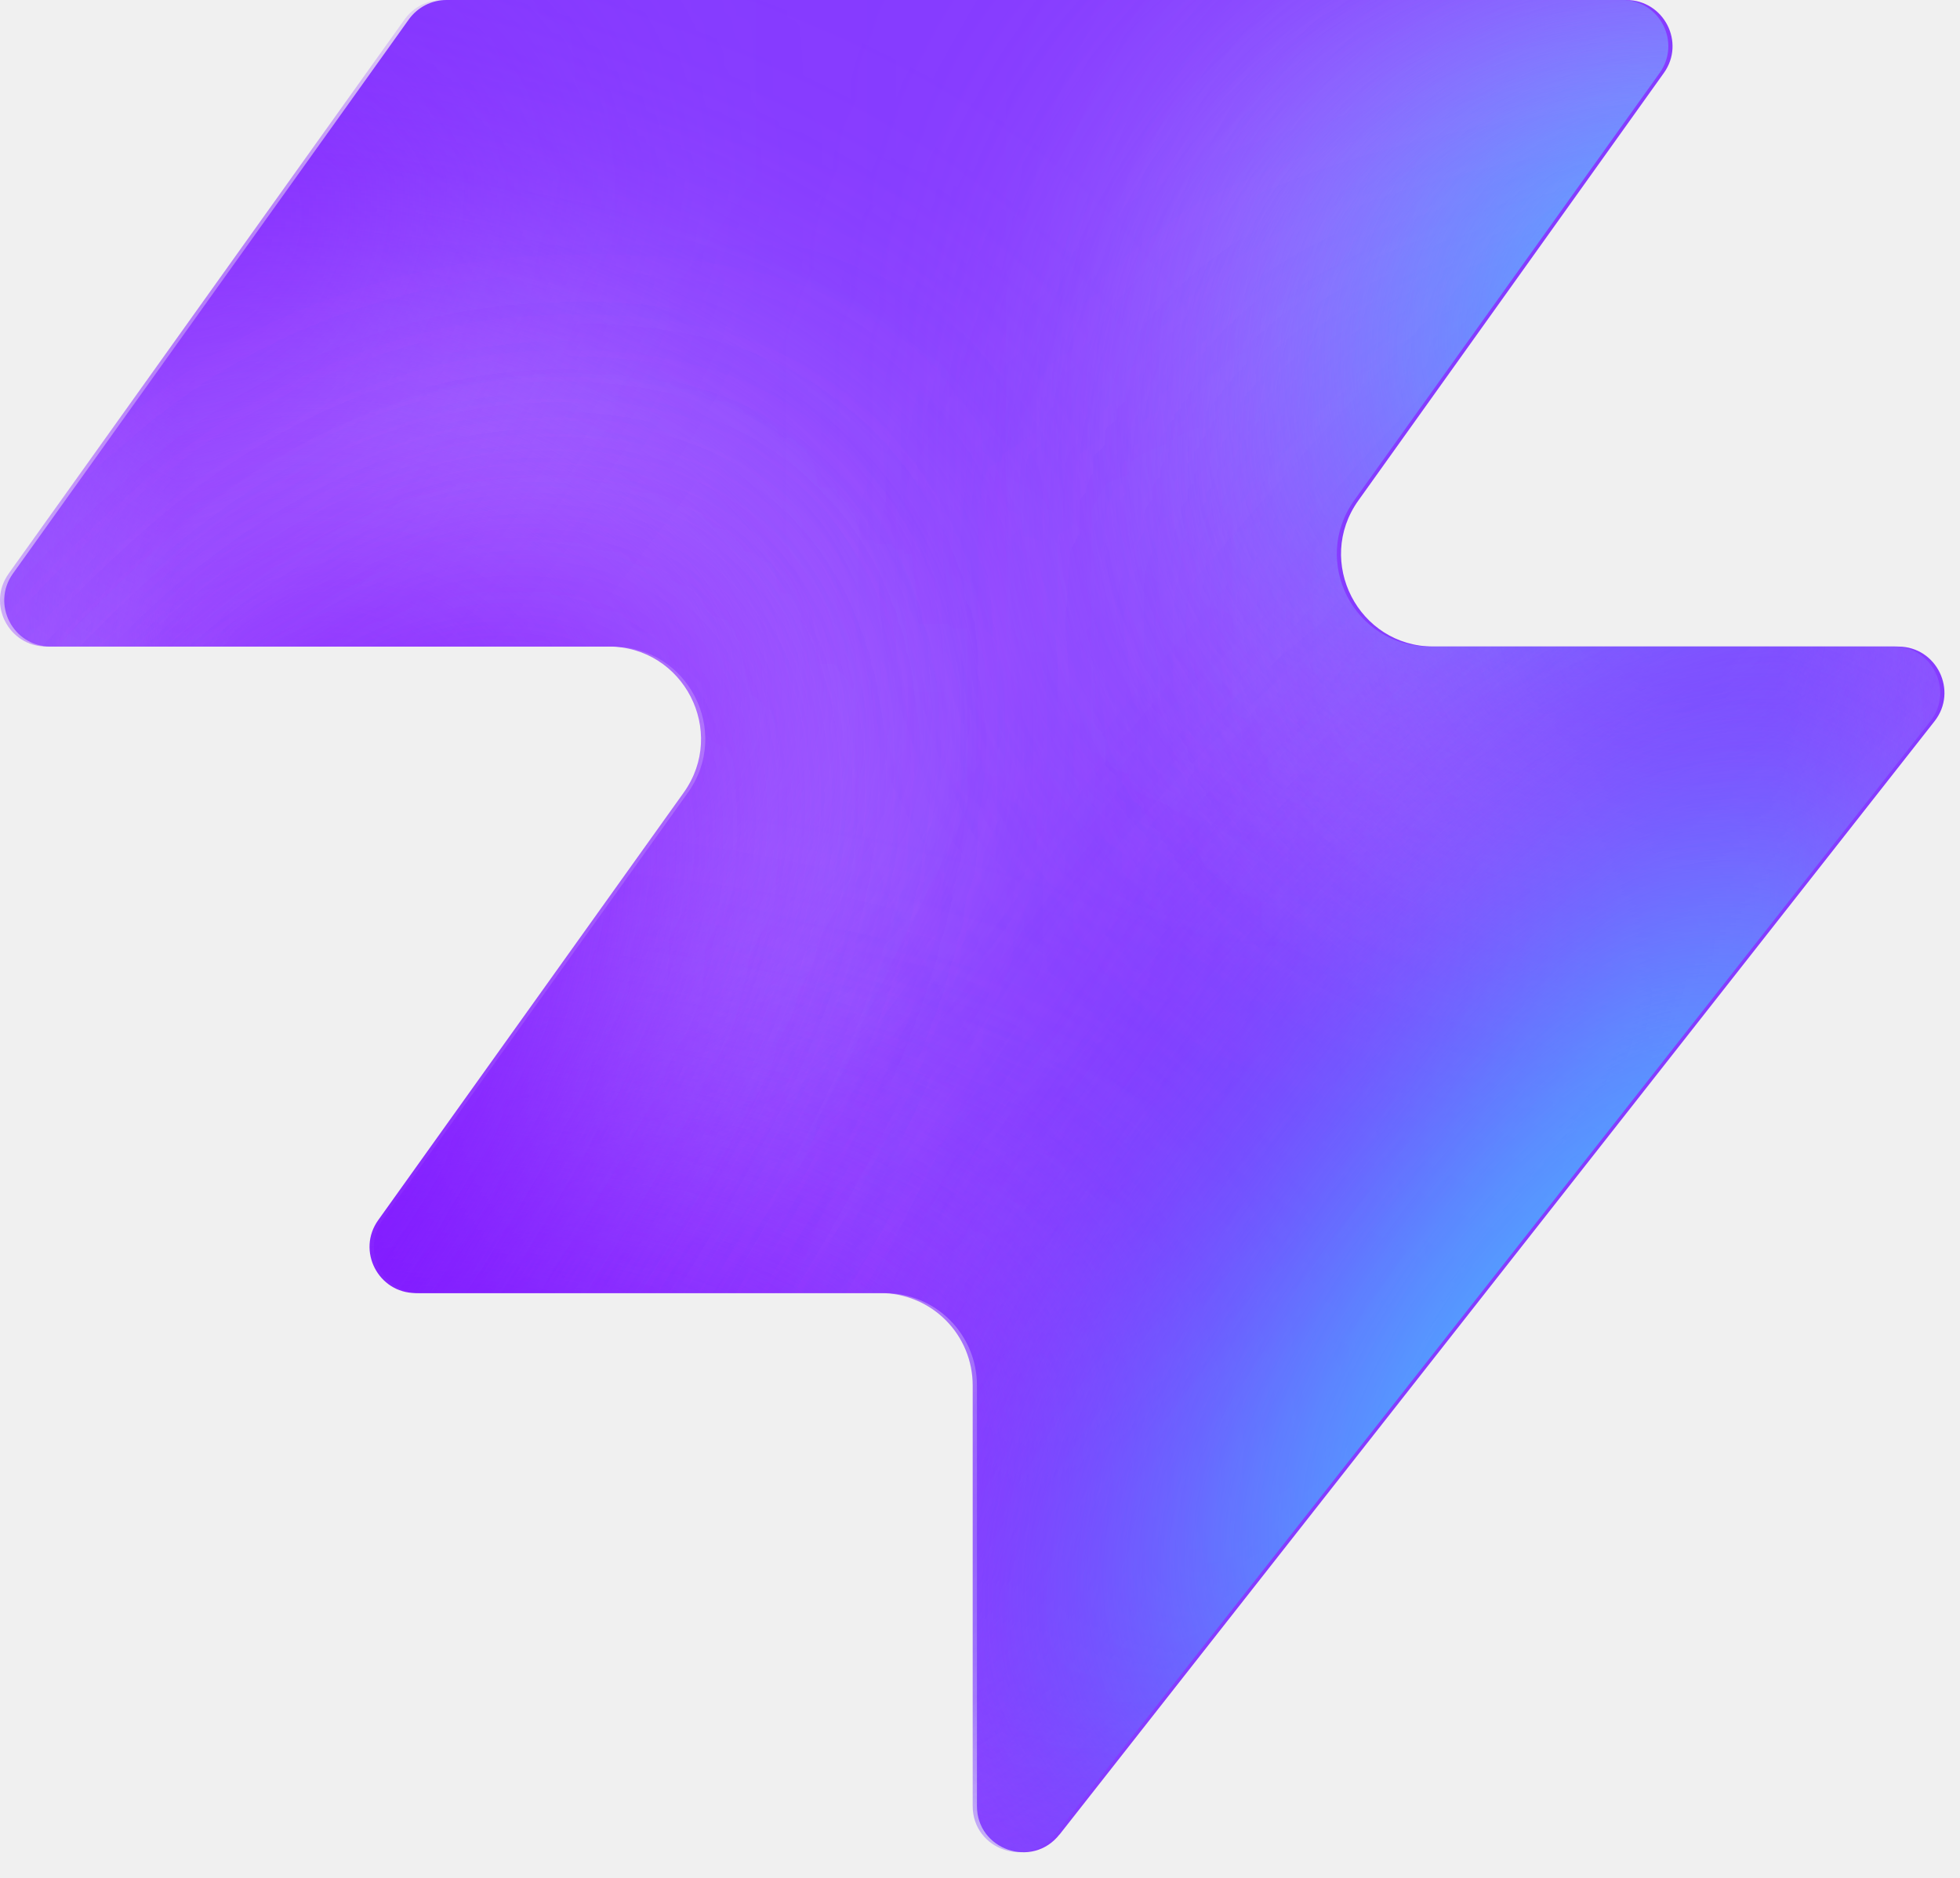
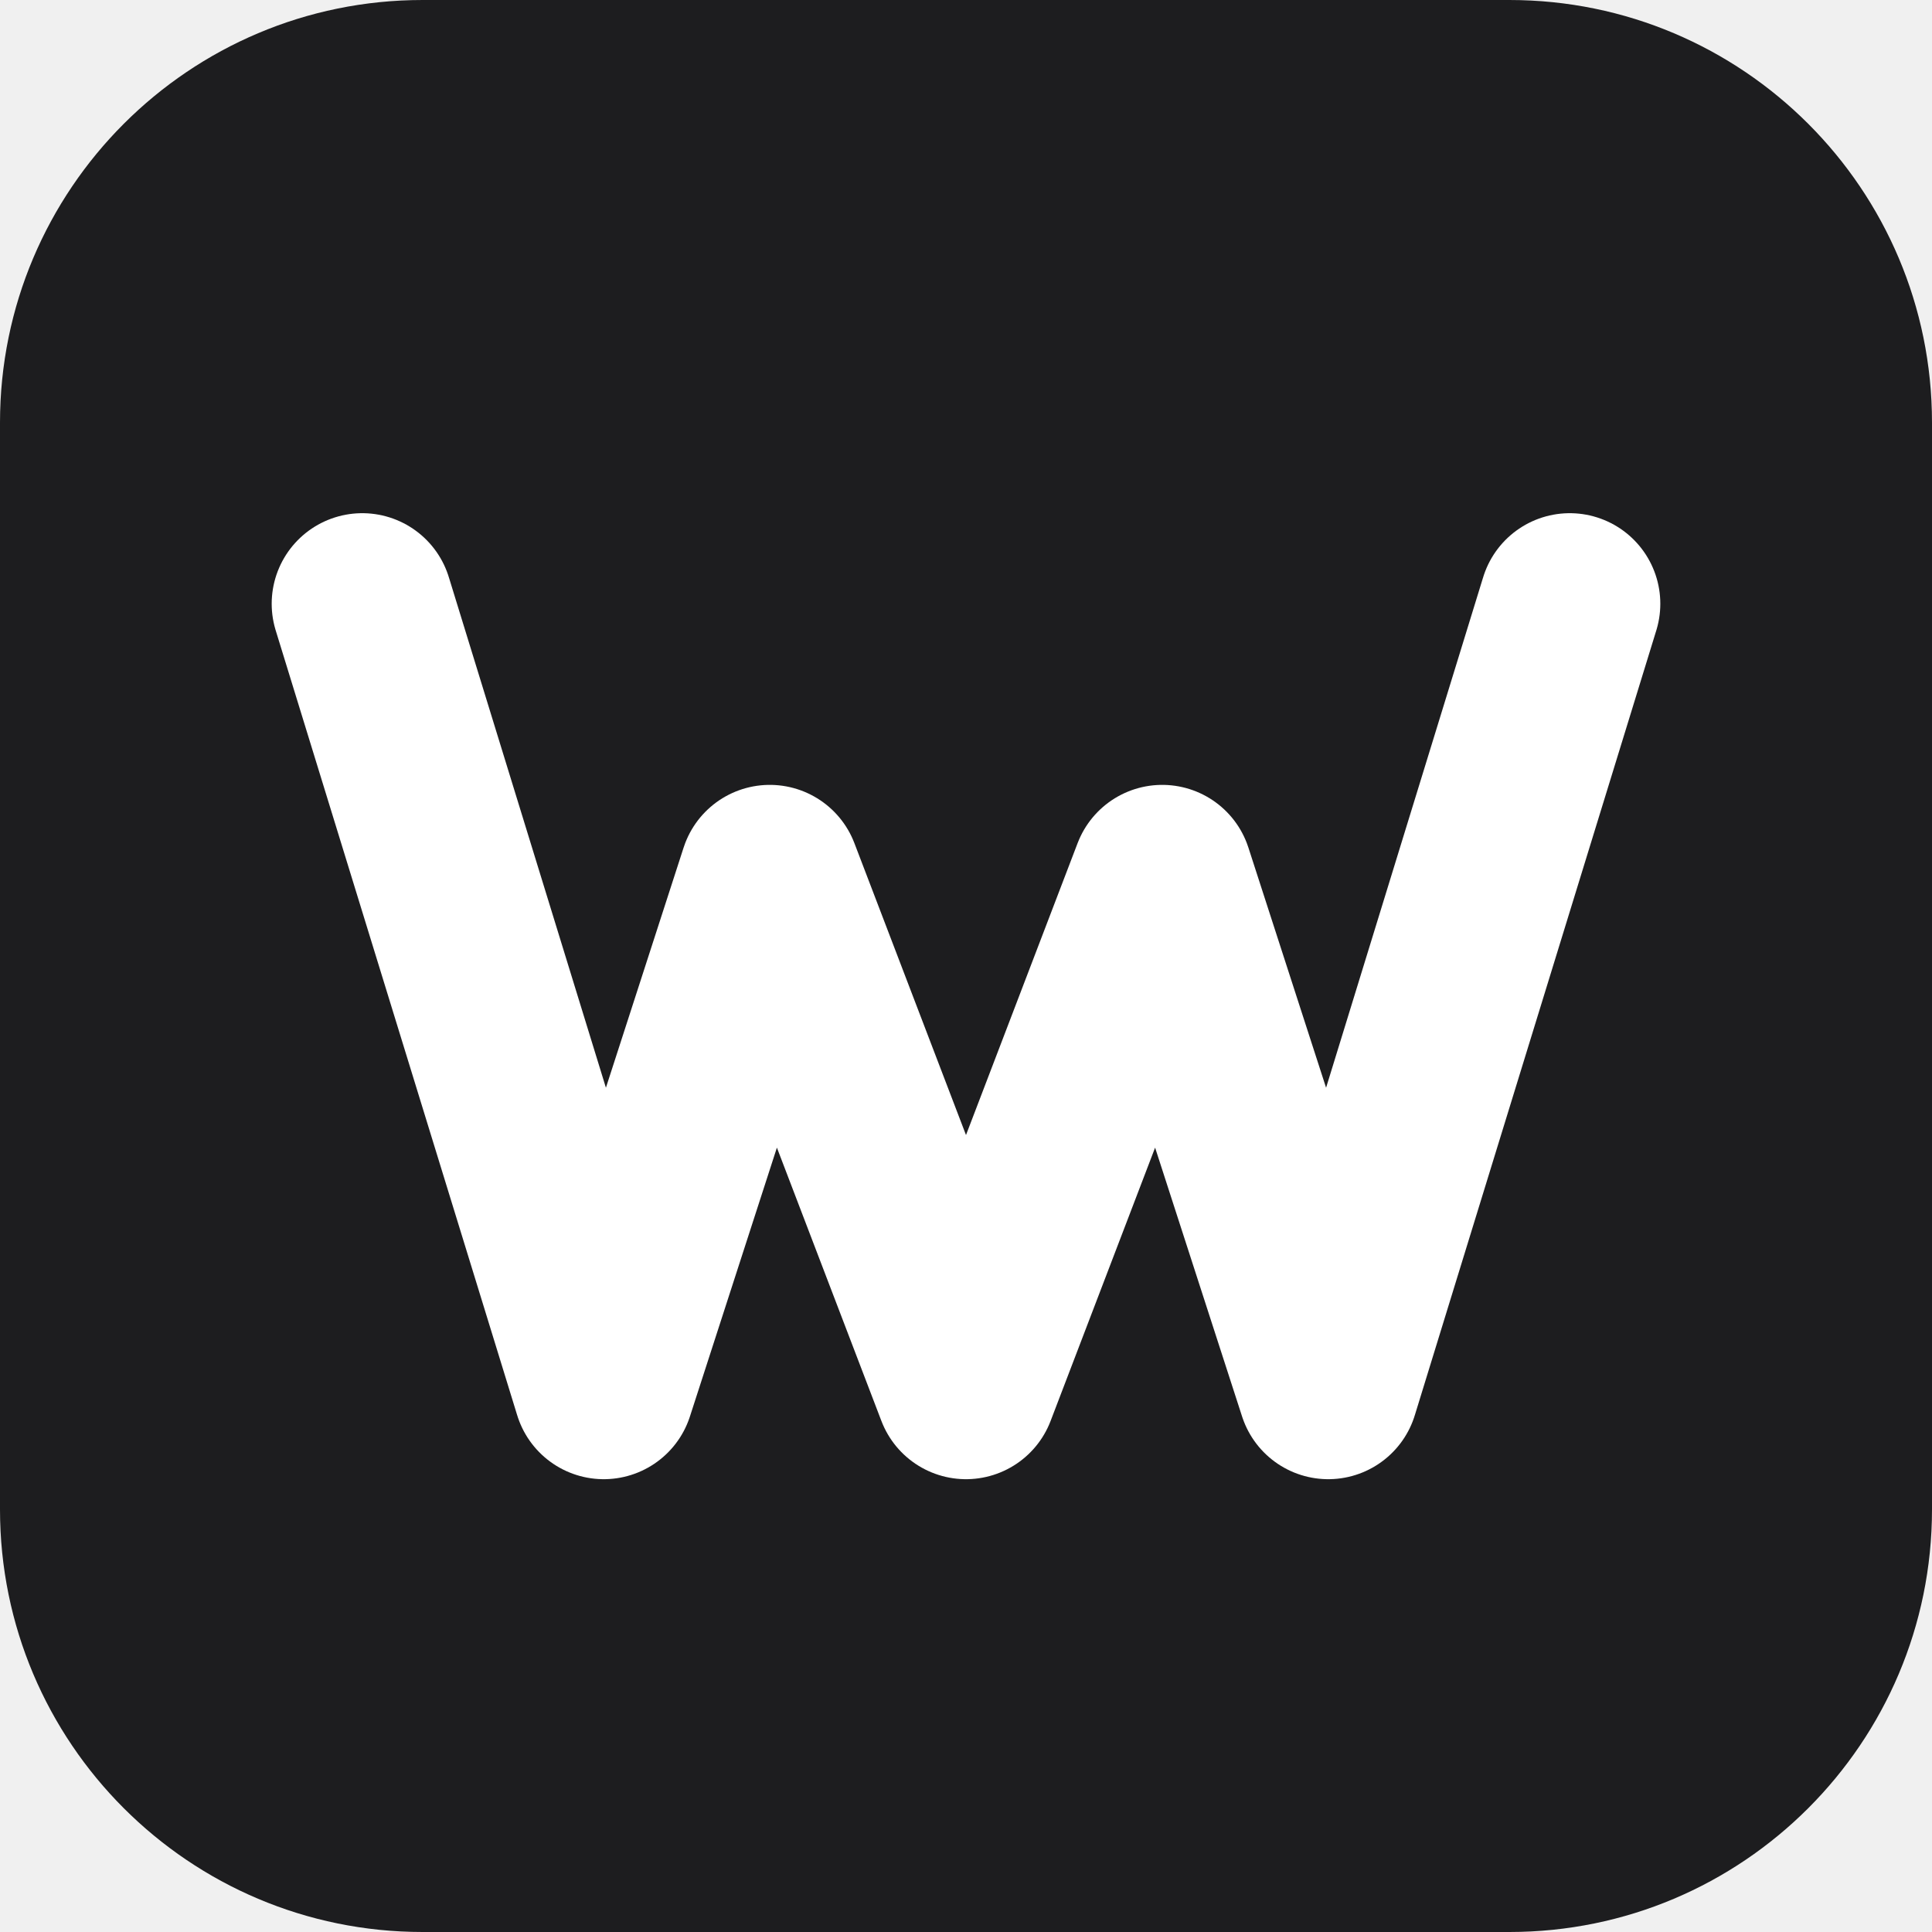
- <svg xmlns="http://www.w3.org/2000/svg" width="48" height="46" fill="none" viewBox="0 0 48 46">
-   <path fill="#863bff" d="M25.946 44.938c-.664.845-2.021.375-2.021-.698V33.937a2.26 2.26 0 0 0-2.262-2.262H10.287c-.92 0-1.456-1.04-.92-1.788l7.48-10.471c1.07-1.497 0-3.578-1.842-3.578H1.237c-.92 0-1.456-1.04-.92-1.788L10.013.474c.214-.297.556-.474.92-.474h28.894c.92 0 1.456 1.04.92 1.788l-7.48 10.471c-1.07 1.498 0 3.579 1.842 3.579h11.377c.943 0 1.473 1.088.89 1.83L25.947 44.94z" style="fill:#863bff;fill:color(display-p3 .525 .23 1);fill-opacity:1" />
-   <mask id="a" width="48" height="46" x="0" y="0" maskUnits="userSpaceOnUse" style="mask-type:alpha">
-     <path fill="#000" d="M25.842 44.938c-.664.844-2.021.375-2.021-.698V33.937a2.26 2.26 0 0 0-2.262-2.262H10.183c-.92 0-1.456-1.04-.92-1.788l7.48-10.471c1.07-1.498 0-3.579-1.842-3.579H1.133c-.92 0-1.456-1.04-.92-1.787L9.91.473c.214-.297.556-.474.92-.474h28.894c.92 0 1.456 1.04.92 1.788l-7.48 10.471c-1.07 1.498 0 3.578 1.842 3.578h11.377c.943 0 1.473 1.088.89 1.832L25.843 44.94z" style="fill:#000;fill-opacity:1" />
-   </mask>
-   <g mask="url(#a)">
-     <g filter="url(#b)">
-       <ellipse cx="5.508" cy="14.704" fill="#ede6ff" rx="5.508" ry="14.704" style="fill:#ede6ff;fill:color(display-p3 .927 .903 1);fill-opacity:1" transform="matrix(.00324 1 1 -.00324 -4.47 31.516)" />
-     </g>
-     <g filter="url(#c)">
-       <ellipse cx="10.399" cy="29.851" fill="#ede6ff" rx="10.399" ry="29.851" style="fill:#ede6ff;fill:color(display-p3 .927 .903 1);fill-opacity:1" transform="matrix(.00324 1 1 -.00324 -39.328 7.883)" />
-     </g>
-     <g filter="url(#d)">
-       <ellipse cx="5.508" cy="30.487" fill="#7e14ff" rx="5.508" ry="30.487" style="fill:#7e14ff;fill:color(display-p3 .492 .077 1);fill-opacity:1" transform="rotate(89.814 -25.913 -14.639)scale(1 -1)" />
-     </g>
-     <g filter="url(#e)">
-       <ellipse cx="5.508" cy="30.599" fill="#7e14ff" rx="5.508" ry="30.599" style="fill:#7e14ff;fill:color(display-p3 .492 .077 1);fill-opacity:1" transform="rotate(89.814 -32.644 -3.334)scale(1 -1)" />
-     </g>
-     <g filter="url(#f)">
-       <ellipse cx="5.508" cy="30.599" fill="#7e14ff" rx="5.508" ry="30.599" style="fill:#7e14ff;fill:color(display-p3 .492 .077 1);fill-opacity:1" transform="matrix(.00324 1 1 -.00324 -34.34 30.47)" />
-     </g>
-     <g filter="url(#g)">
-       <ellipse cx="14.072" cy="22.078" fill="#ede6ff" rx="14.072" ry="22.078" style="fill:#ede6ff;fill:color(display-p3 .927 .903 1);fill-opacity:1" transform="rotate(93.35 24.506 48.493)scale(-1 1)" />
-     </g>
-     <g filter="url(#h)">
-       <ellipse cx="3.47" cy="21.501" fill="#7e14ff" rx="3.47" ry="21.501" style="fill:#7e14ff;fill:color(display-p3 .492 .077 1);fill-opacity:1" transform="rotate(89.009 28.708 47.59)scale(-1 1)" />
-     </g>
-     <g filter="url(#i)">
-       <ellipse cx="3.47" cy="21.501" fill="#7e14ff" rx="3.47" ry="21.501" style="fill:#7e14ff;fill:color(display-p3 .492 .077 1);fill-opacity:1" transform="rotate(89.009 28.708 47.59)scale(-1 1)" />
-     </g>
-     <g filter="url(#j)">
-       <ellipse cx=".387" cy="8.972" fill="#7e14ff" rx="4.407" ry="29.108" style="fill:#7e14ff;fill:color(display-p3 .492 .077 1);fill-opacity:1" transform="rotate(39.51 .387 8.972)" />
-     </g>
-     <g filter="url(#k)">
-       <ellipse cx="47.523" cy="-6.092" fill="#7e14ff" rx="4.407" ry="29.108" style="fill:#7e14ff;fill:color(display-p3 .492 .077 1);fill-opacity:1" transform="rotate(37.892 47.523 -6.092)" />
-     </g>
-     <g filter="url(#l)">
-       <ellipse cx="41.412" cy="6.333" fill="#47bfff" rx="5.971" ry="9.665" style="fill:#47bfff;fill:color(display-p3 .28 .748 1);fill-opacity:1" transform="rotate(37.892 41.412 6.333)" />
-     </g>
-     <g filter="url(#m)">
-       <ellipse cx="-1.879" cy="38.332" fill="#7e14ff" rx="4.407" ry="29.108" style="fill:#7e14ff;fill:color(display-p3 .492 .077 1);fill-opacity:1" transform="rotate(37.892 -1.88 38.332)" />
-     </g>
-     <g filter="url(#n)">
-       <ellipse cx="-1.879" cy="38.332" fill="#7e14ff" rx="4.407" ry="29.108" style="fill:#7e14ff;fill:color(display-p3 .492 .077 1);fill-opacity:1" transform="rotate(37.892 -1.88 38.332)" />
-     </g>
-     <g filter="url(#o)">
-       <ellipse cx="35.651" cy="29.907" fill="#7e14ff" rx="4.407" ry="29.108" style="fill:#7e14ff;fill:color(display-p3 .492 .077 1);fill-opacity:1" transform="rotate(37.892 35.651 29.907)" />
-     </g>
-     <g filter="url(#p)">
-       <ellipse cx="38.418" cy="32.4" fill="#47bfff" rx="5.971" ry="15.297" style="fill:#47bfff;fill:color(display-p3 .28 .748 1);fill-opacity:1" transform="rotate(37.892 38.418 32.4)" />
-     </g>
-   </g>
-   <defs>
-     <filter id="b" width="60.045" height="41.654" x="-19.77" y="16.149" color-interpolation-filters="sRGB" filterUnits="userSpaceOnUse">
-       <feFlood flood-opacity="0" result="BackgroundImageFix" />
-       <feBlend in="SourceGraphic" in2="BackgroundImageFix" result="shape" />
-       <feGaussianBlur result="effect1_foregroundBlur_2002_17158" stdDeviation="7.659" />
-     </filter>
-     <filter id="c" width="90.34" height="51.437" x="-54.613" y="-7.533" color-interpolation-filters="sRGB" filterUnits="userSpaceOnUse">
-       <feFlood flood-opacity="0" result="BackgroundImageFix" />
-       <feBlend in="SourceGraphic" in2="BackgroundImageFix" result="shape" />
-       <feGaussianBlur result="effect1_foregroundBlur_2002_17158" stdDeviation="7.659" />
-     </filter>
-     <filter id="d" width="79.355" height="29.4" x="-49.64" y="2.03" color-interpolation-filters="sRGB" filterUnits="userSpaceOnUse">
-       <feFlood flood-opacity="0" result="BackgroundImageFix" />
-       <feBlend in="SourceGraphic" in2="BackgroundImageFix" result="shape" />
-       <feGaussianBlur result="effect1_foregroundBlur_2002_17158" stdDeviation="4.596" />
-     </filter>
-     <filter id="e" width="79.579" height="29.4" x="-45.045" y="20.029" color-interpolation-filters="sRGB" filterUnits="userSpaceOnUse">
-       <feFlood flood-opacity="0" result="BackgroundImageFix" />
-       <feBlend in="SourceGraphic" in2="BackgroundImageFix" result="shape" />
-       <feGaussianBlur result="effect1_foregroundBlur_2002_17158" stdDeviation="4.596" />
-     </filter>
-     <filter id="f" width="79.579" height="29.4" x="-43.513" y="21.178" color-interpolation-filters="sRGB" filterUnits="userSpaceOnUse">
-       <feFlood flood-opacity="0" result="BackgroundImageFix" />
-       <feBlend in="SourceGraphic" in2="BackgroundImageFix" result="shape" />
-       <feGaussianBlur result="effect1_foregroundBlur_2002_17158" stdDeviation="4.596" />
-     </filter>
-     <filter id="g" width="74.749" height="58.852" x="15.756" y="-17.901" color-interpolation-filters="sRGB" filterUnits="userSpaceOnUse">
-       <feFlood flood-opacity="0" result="BackgroundImageFix" />
-       <feBlend in="SourceGraphic" in2="BackgroundImageFix" result="shape" />
-       <feGaussianBlur result="effect1_foregroundBlur_2002_17158" stdDeviation="7.659" />
-     </filter>
-     <filter id="h" width="61.377" height="25.362" x="23.548" y="2.284" color-interpolation-filters="sRGB" filterUnits="userSpaceOnUse">
-       <feFlood flood-opacity="0" result="BackgroundImageFix" />
-       <feBlend in="SourceGraphic" in2="BackgroundImageFix" result="shape" />
-       <feGaussianBlur result="effect1_foregroundBlur_2002_17158" stdDeviation="4.596" />
-     </filter>
-     <filter id="i" width="61.377" height="25.362" x="23.548" y="2.284" color-interpolation-filters="sRGB" filterUnits="userSpaceOnUse">
-       <feFlood flood-opacity="0" result="BackgroundImageFix" />
-       <feBlend in="SourceGraphic" in2="BackgroundImageFix" result="shape" />
-       <feGaussianBlur result="effect1_foregroundBlur_2002_17158" stdDeviation="4.596" />
-     </filter>
-     <filter id="j" width="56.045" height="63.649" x="-27.636" y="-22.853" color-interpolation-filters="sRGB" filterUnits="userSpaceOnUse">
-       <feFlood flood-opacity="0" result="BackgroundImageFix" />
-       <feBlend in="SourceGraphic" in2="BackgroundImageFix" result="shape" />
-       <feGaussianBlur result="effect1_foregroundBlur_2002_17158" stdDeviation="4.596" />
-     </filter>
-     <filter id="k" width="54.814" height="64.646" x="20.116" y="-38.415" color-interpolation-filters="sRGB" filterUnits="userSpaceOnUse">
-       <feFlood flood-opacity="0" result="BackgroundImageFix" />
-       <feBlend in="SourceGraphic" in2="BackgroundImageFix" result="shape" />
-       <feGaussianBlur result="effect1_foregroundBlur_2002_17158" stdDeviation="4.596" />
-     </filter>
-     <filter id="l" width="33.541" height="35.313" x="24.641" y="-11.323" color-interpolation-filters="sRGB" filterUnits="userSpaceOnUse">
-       <feFlood flood-opacity="0" result="BackgroundImageFix" />
-       <feBlend in="SourceGraphic" in2="BackgroundImageFix" result="shape" />
-       <feGaussianBlur result="effect1_foregroundBlur_2002_17158" stdDeviation="4.596" />
-     </filter>
-     <filter id="m" width="54.814" height="64.646" x="-29.286" y="6.009" color-interpolation-filters="sRGB" filterUnits="userSpaceOnUse">
-       <feFlood flood-opacity="0" result="BackgroundImageFix" />
-       <feBlend in="SourceGraphic" in2="BackgroundImageFix" result="shape" />
-       <feGaussianBlur result="effect1_foregroundBlur_2002_17158" stdDeviation="4.596" />
-     </filter>
-     <filter id="n" width="54.814" height="64.646" x="-29.286" y="6.009" color-interpolation-filters="sRGB" filterUnits="userSpaceOnUse">
-       <feFlood flood-opacity="0" result="BackgroundImageFix" />
-       <feBlend in="SourceGraphic" in2="BackgroundImageFix" result="shape" />
-       <feGaussianBlur result="effect1_foregroundBlur_2002_17158" stdDeviation="4.596" />
-     </filter>
-     <filter id="o" width="54.814" height="64.646" x="8.244" y="-2.416" color-interpolation-filters="sRGB" filterUnits="userSpaceOnUse">
-       <feFlood flood-opacity="0" result="BackgroundImageFix" />
-       <feBlend in="SourceGraphic" in2="BackgroundImageFix" result="shape" />
-       <feGaussianBlur result="effect1_foregroundBlur_2002_17158" stdDeviation="4.596" />
-     </filter>
-     <filter id="p" width="39.409" height="43.623" x="18.713" y="10.588" color-interpolation-filters="sRGB" filterUnits="userSpaceOnUse">
-       <feFlood flood-opacity="0" result="BackgroundImageFix" />
-       <feBlend in="SourceGraphic" in2="BackgroundImageFix" result="shape" />
-       <feGaussianBlur result="effect1_foregroundBlur_2002_17158" stdDeviation="4.596" />
-     </filter>
-   </defs>
+ <svg xmlns="http://www.w3.org/2000/svg" viewBox="0 0 64 64">
+   <rect width="64" height="64" rx="14" fill="#1d1d1f" />
+   <path d="M12 20 20 46 25.5 29 32 46 38.5 29 44 46 52 20" stroke="#ffffff" stroke-width="6" stroke-linecap="round" stroke-linejoin="round" fill="none" />
</svg>
